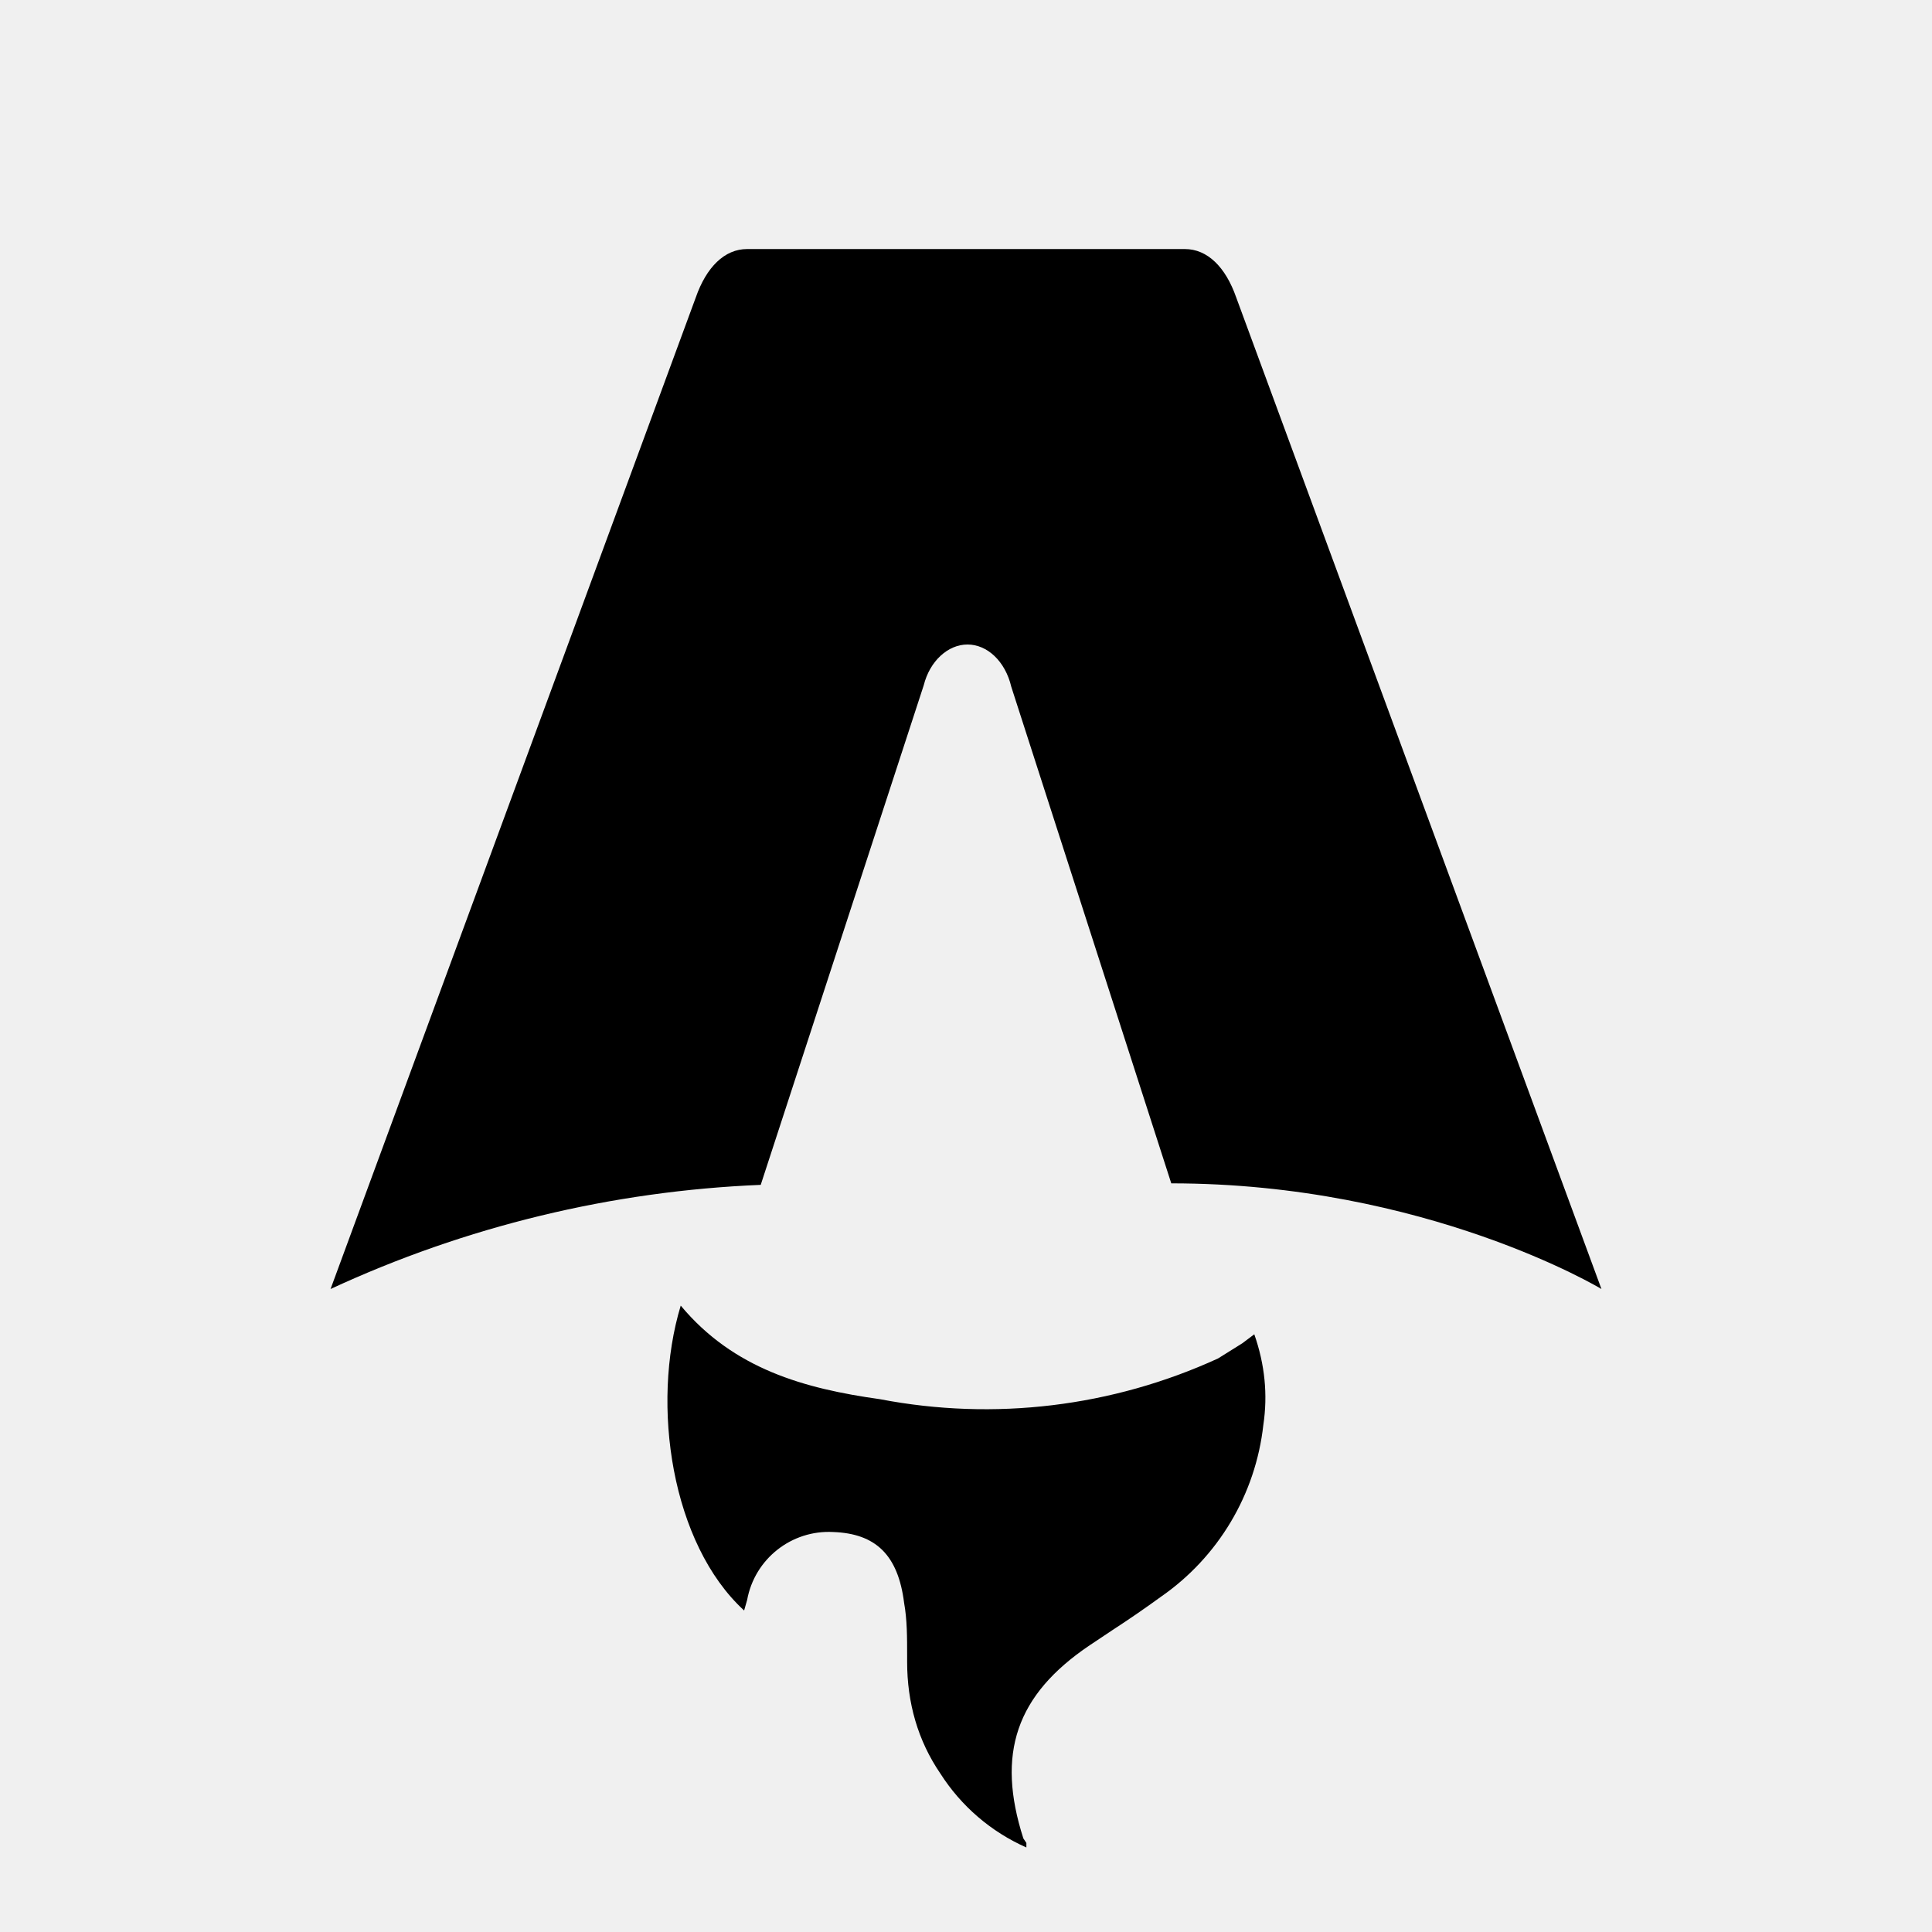
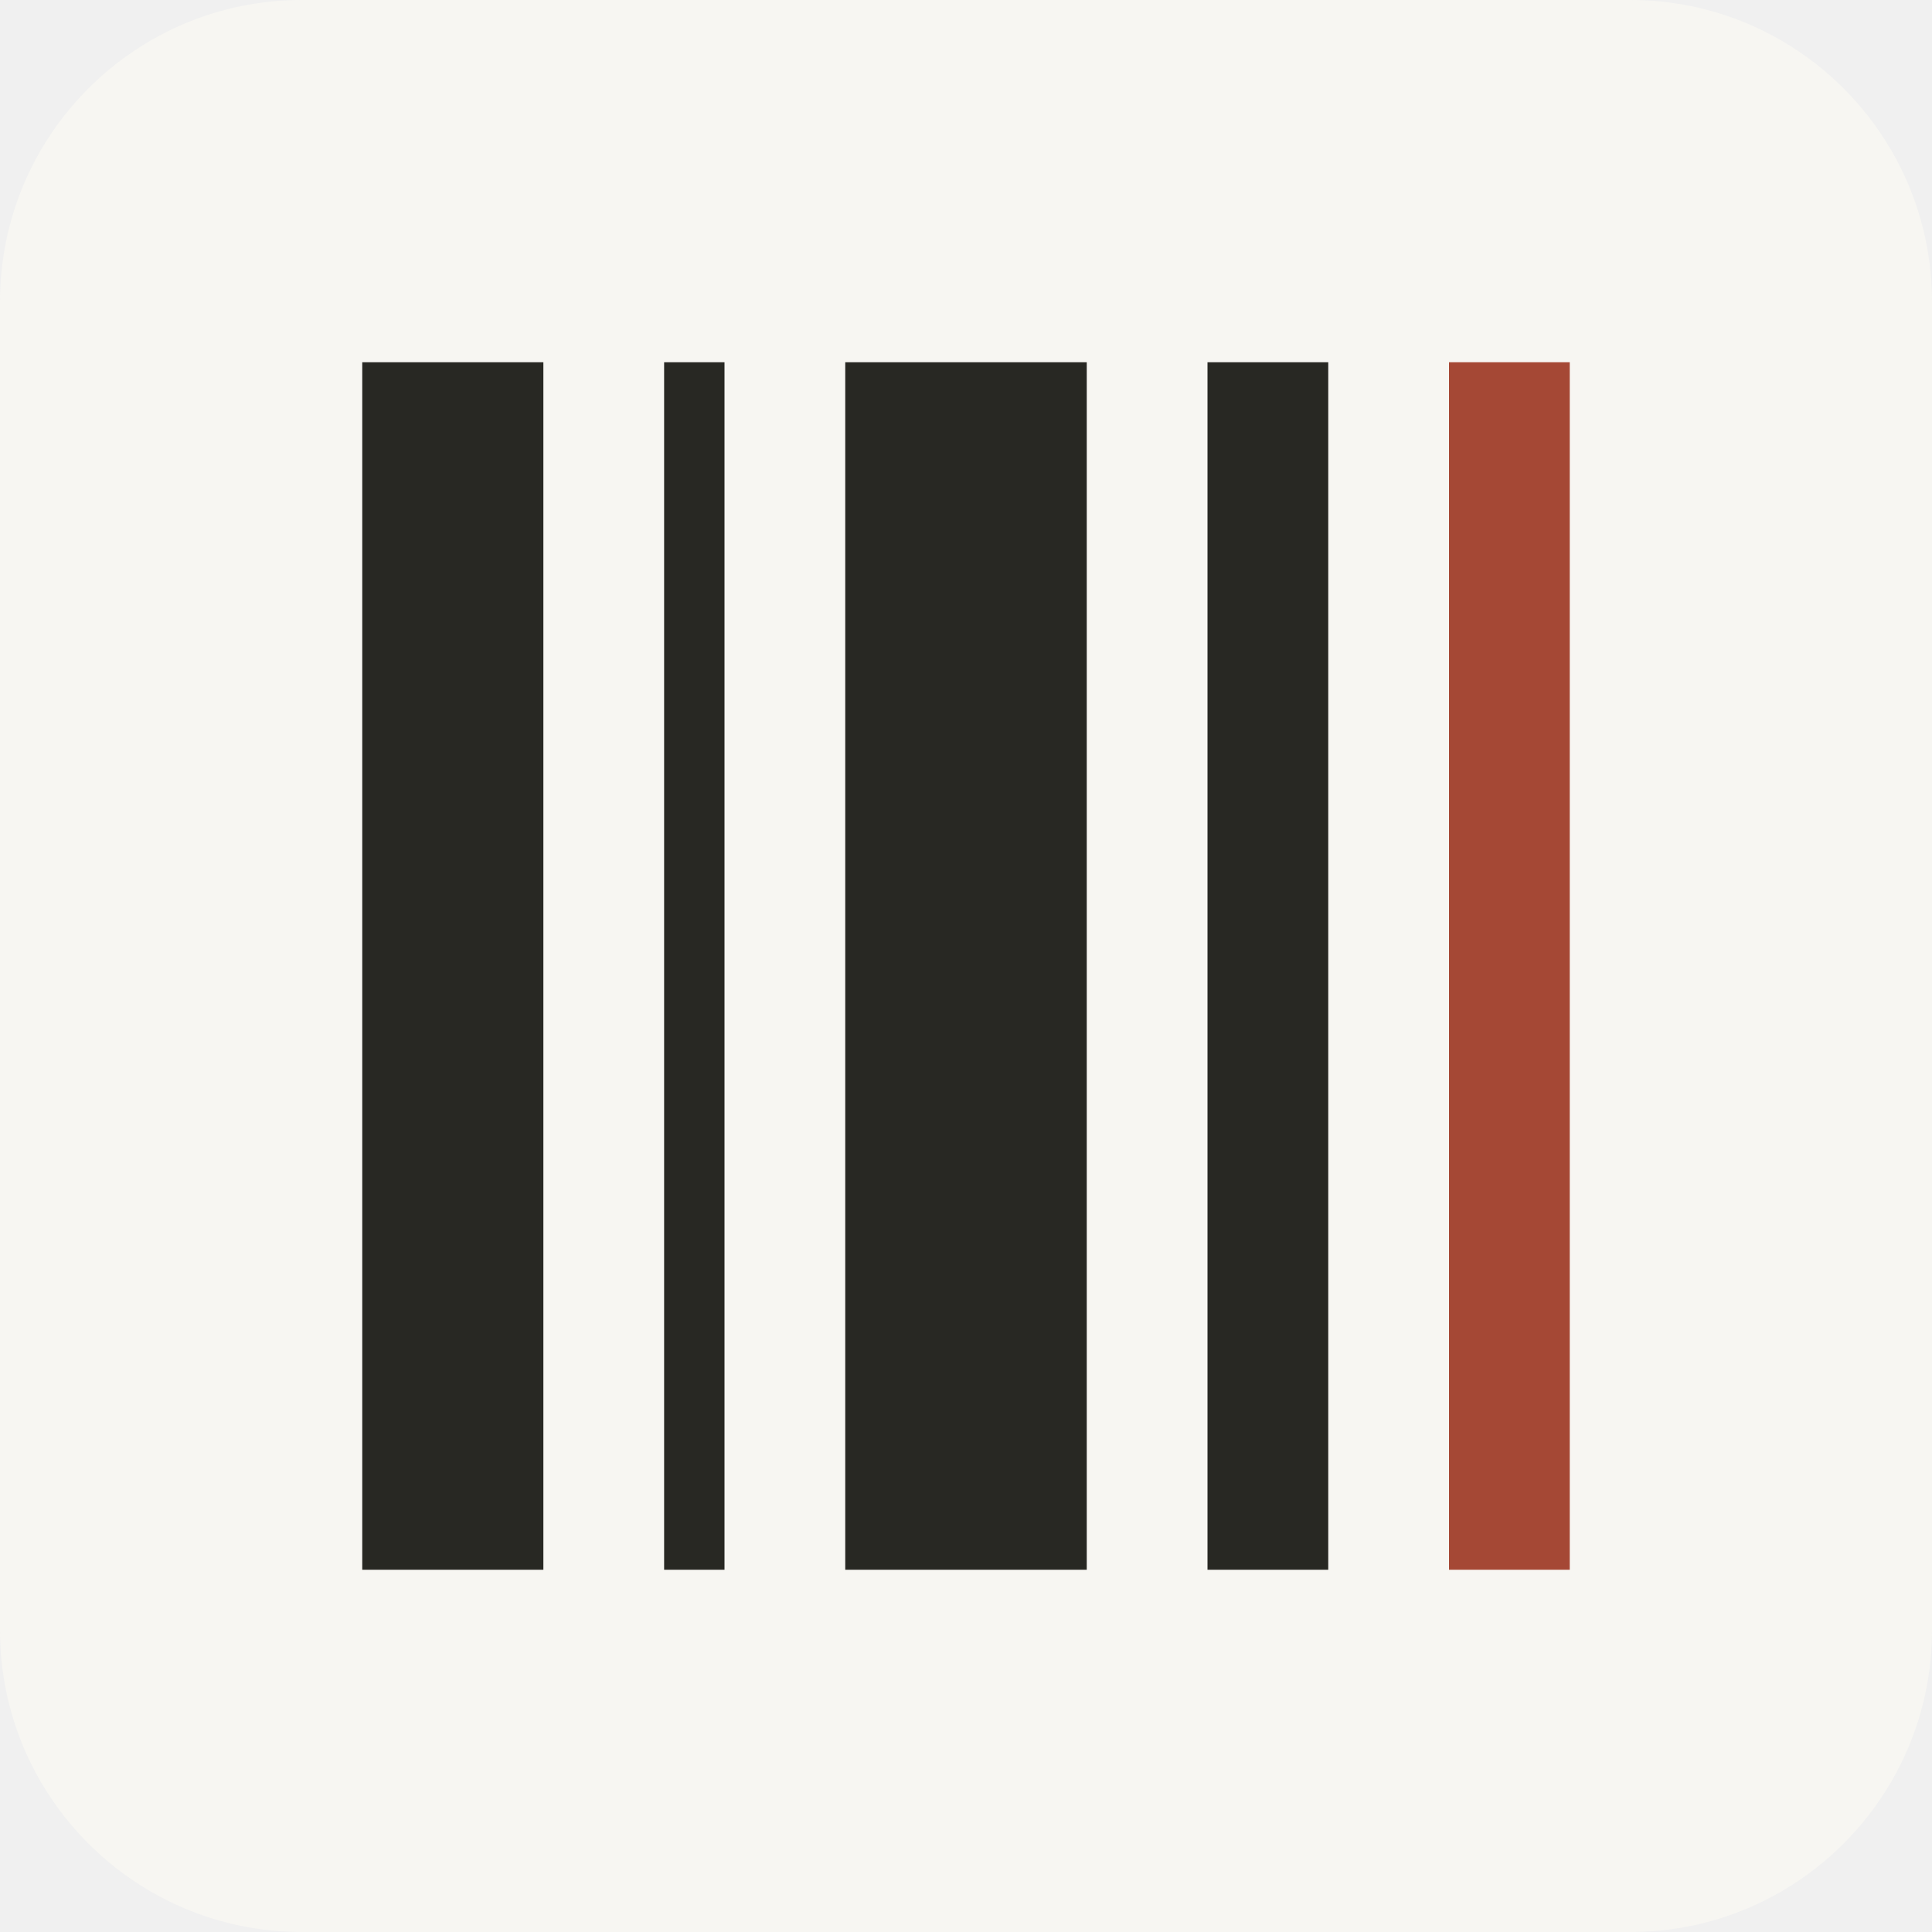
- <svg xmlns="http://www.w3.org/2000/svg" fill="none" viewBox="0 0 128 128">
-   <path d="M50.4 78.5a75.1 75.1 0 0 0-28.5 6.9l24.2-65.7c.7-2 1.9-3.2 3.4-3.2h29c1.5 0 2.7 1.2 3.4 3.2l24.2 65.7s-11.6-7-28.5-7L67 45.5c-.4-1.7-1.6-2.8-2.9-2.8-1.3 0-2.5 1.1-2.9 2.7L50.4 78.5Zm-1.1 28.2Zm-4.2-20.2c-2 6.6-.6 15.8 4.2 20.2a17.5 17.5 0 0 1 .2-.7 5.5 5.5 0 0 1 5.7-4.5c2.8.1 4.3 1.5 4.7 4.7.2 1.1.2 2.3.2 3.5v.4c0 2.7.7 5.2 2.2 7.4a13 13 0 0 0 5.7 4.9v-.3l-.2-.3c-1.8-5.6-.5-9.5 4.4-12.8l1.5-1a73 73 0 0 0 3.2-2.2 16 16 0 0 0 6.8-11.4c.3-2 .1-4-.6-6l-.8.6-1.6 1a37 37 0 0 1-22.4 2.7c-5-.7-9.7-2-13.2-6.2Z" />
-   <style>
-         path { fill: #000; }
-         @media (prefers-color-scheme: dark) {
-             path { fill: #FFF; }
-         }
-     </style>
+ <svg xmlns="http://www.w3.org/2000/svg" viewBox="0 0 32 32">
+   <rect width="32" height="32" rx="5" fill="#f7f6f2" />
+   <path fill="#282823" d="M6 6h3v20H6zm5 0h1v20h-1zm3 0h4v20h-4zm6 0h2v20h-2z" />
+   <path fill="#a54835" d="M24 6h2v20h-2z" />
</svg>
